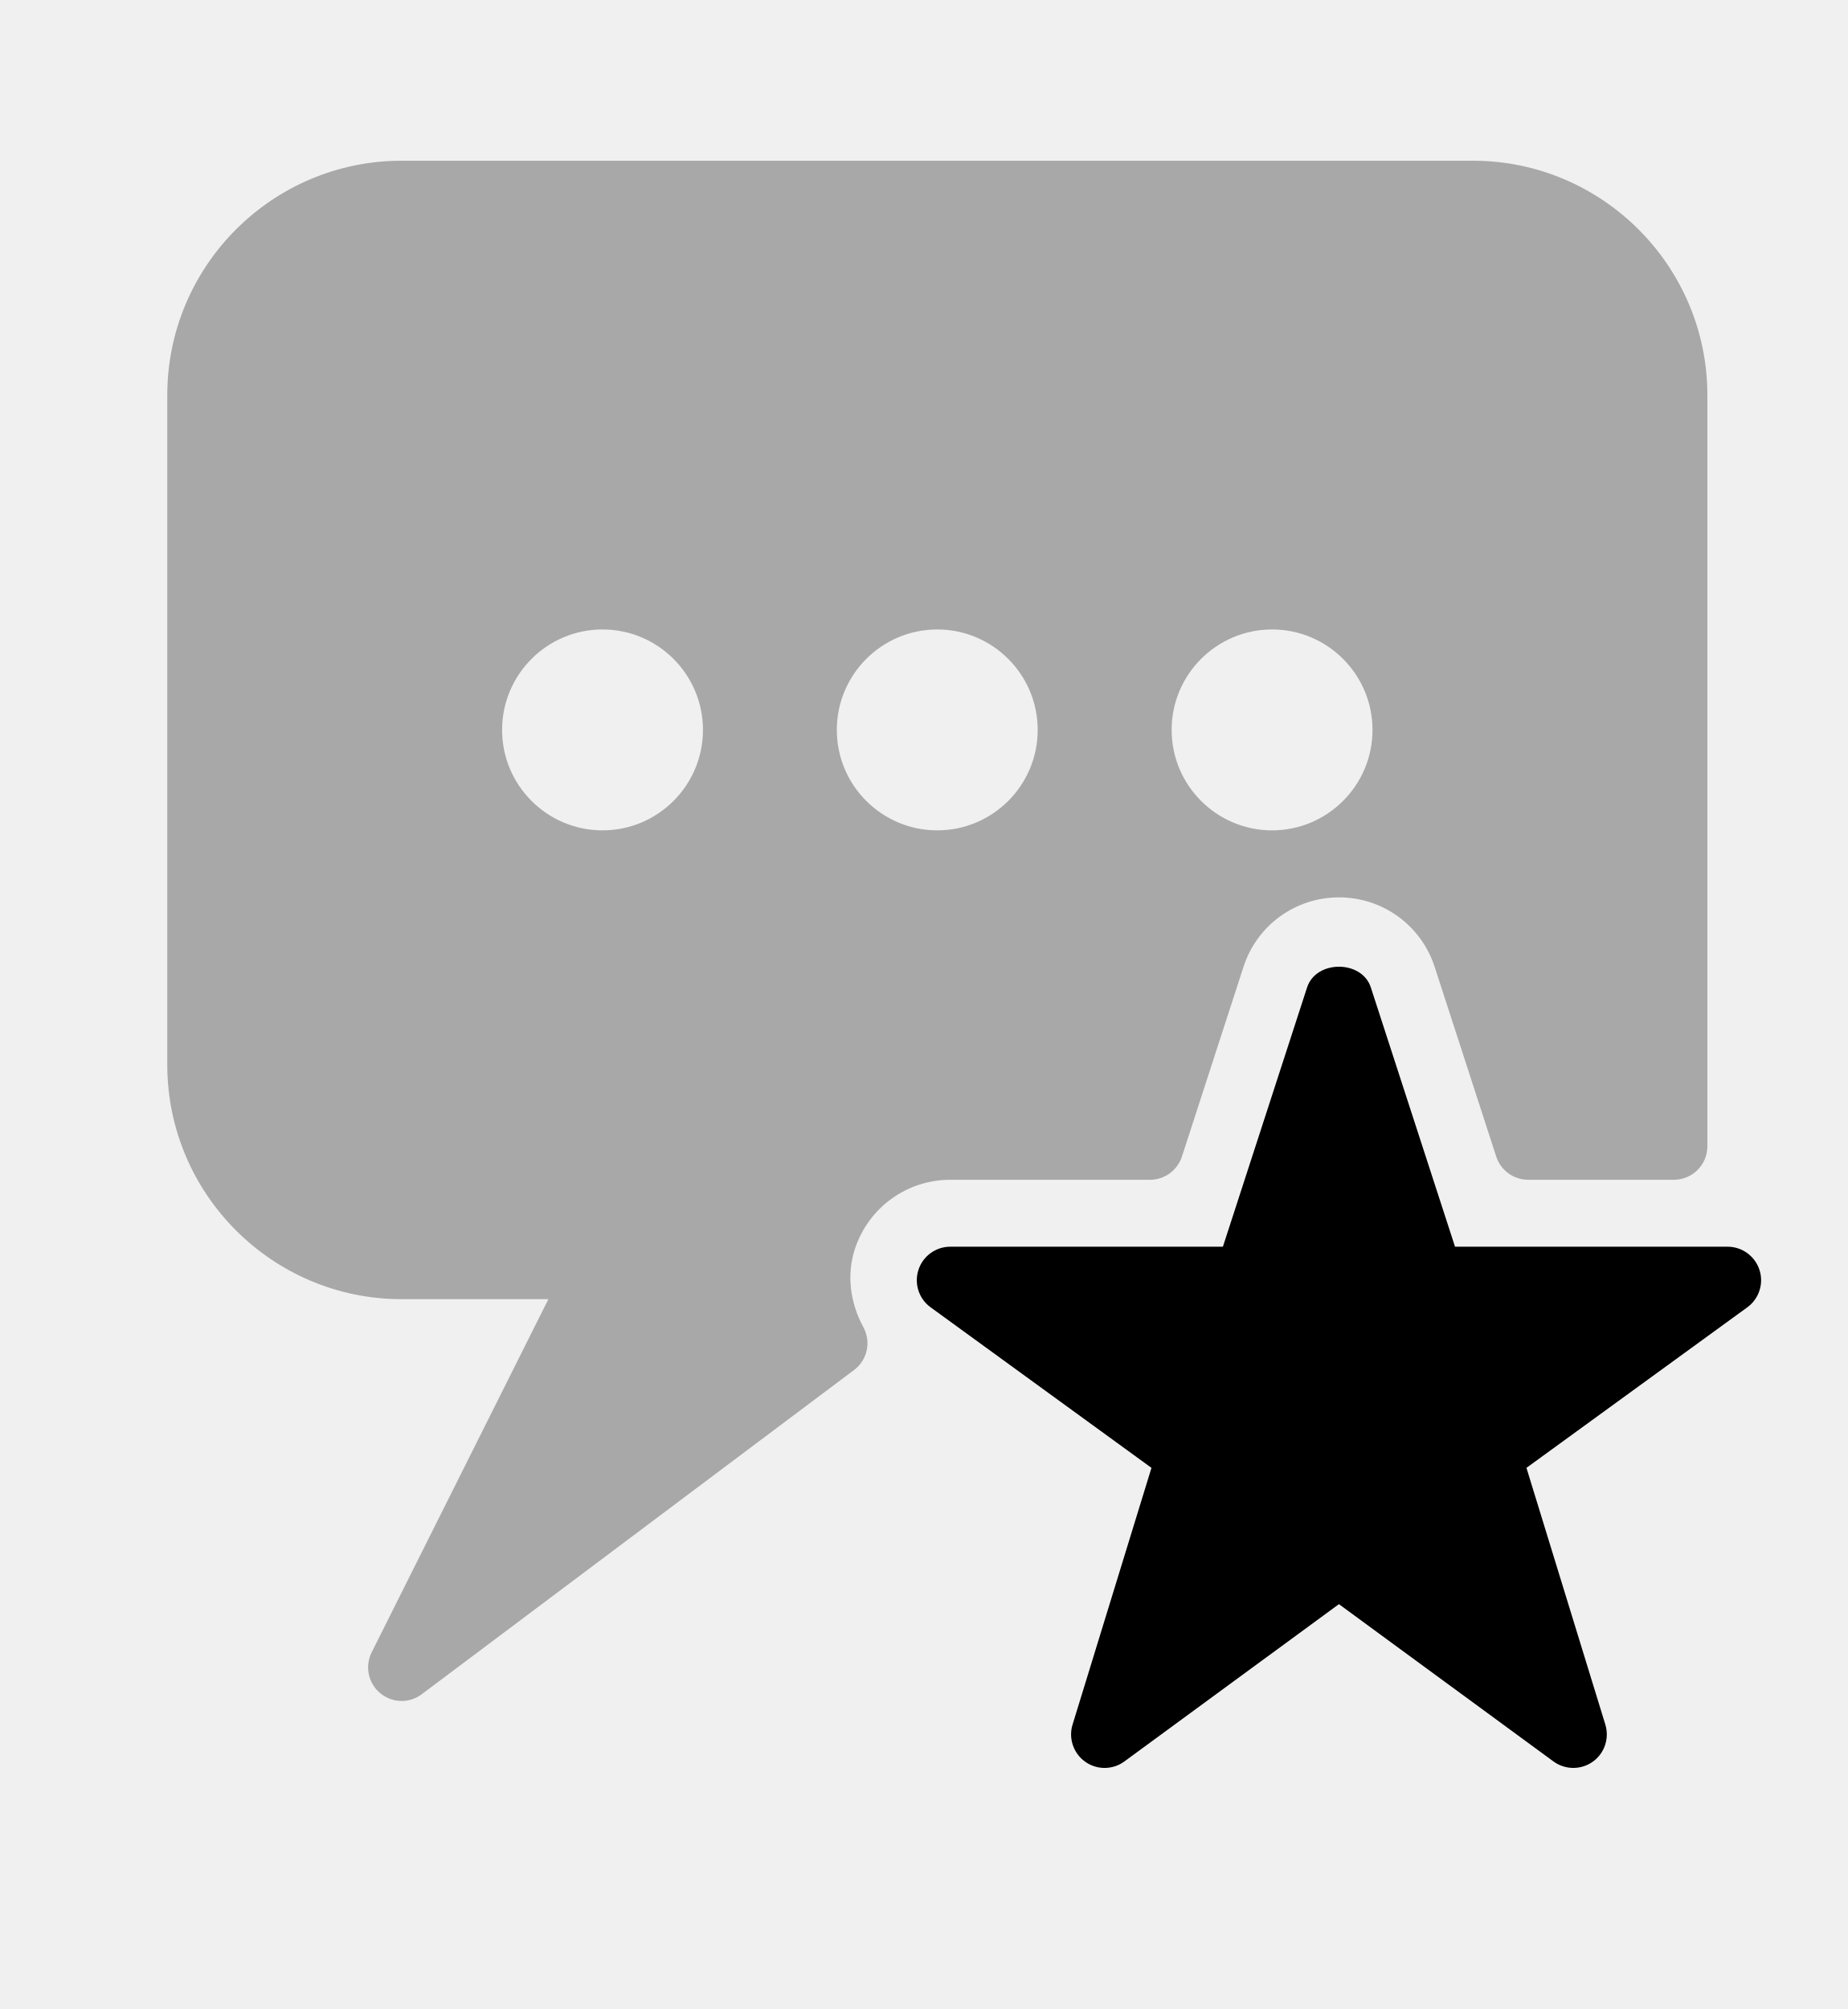
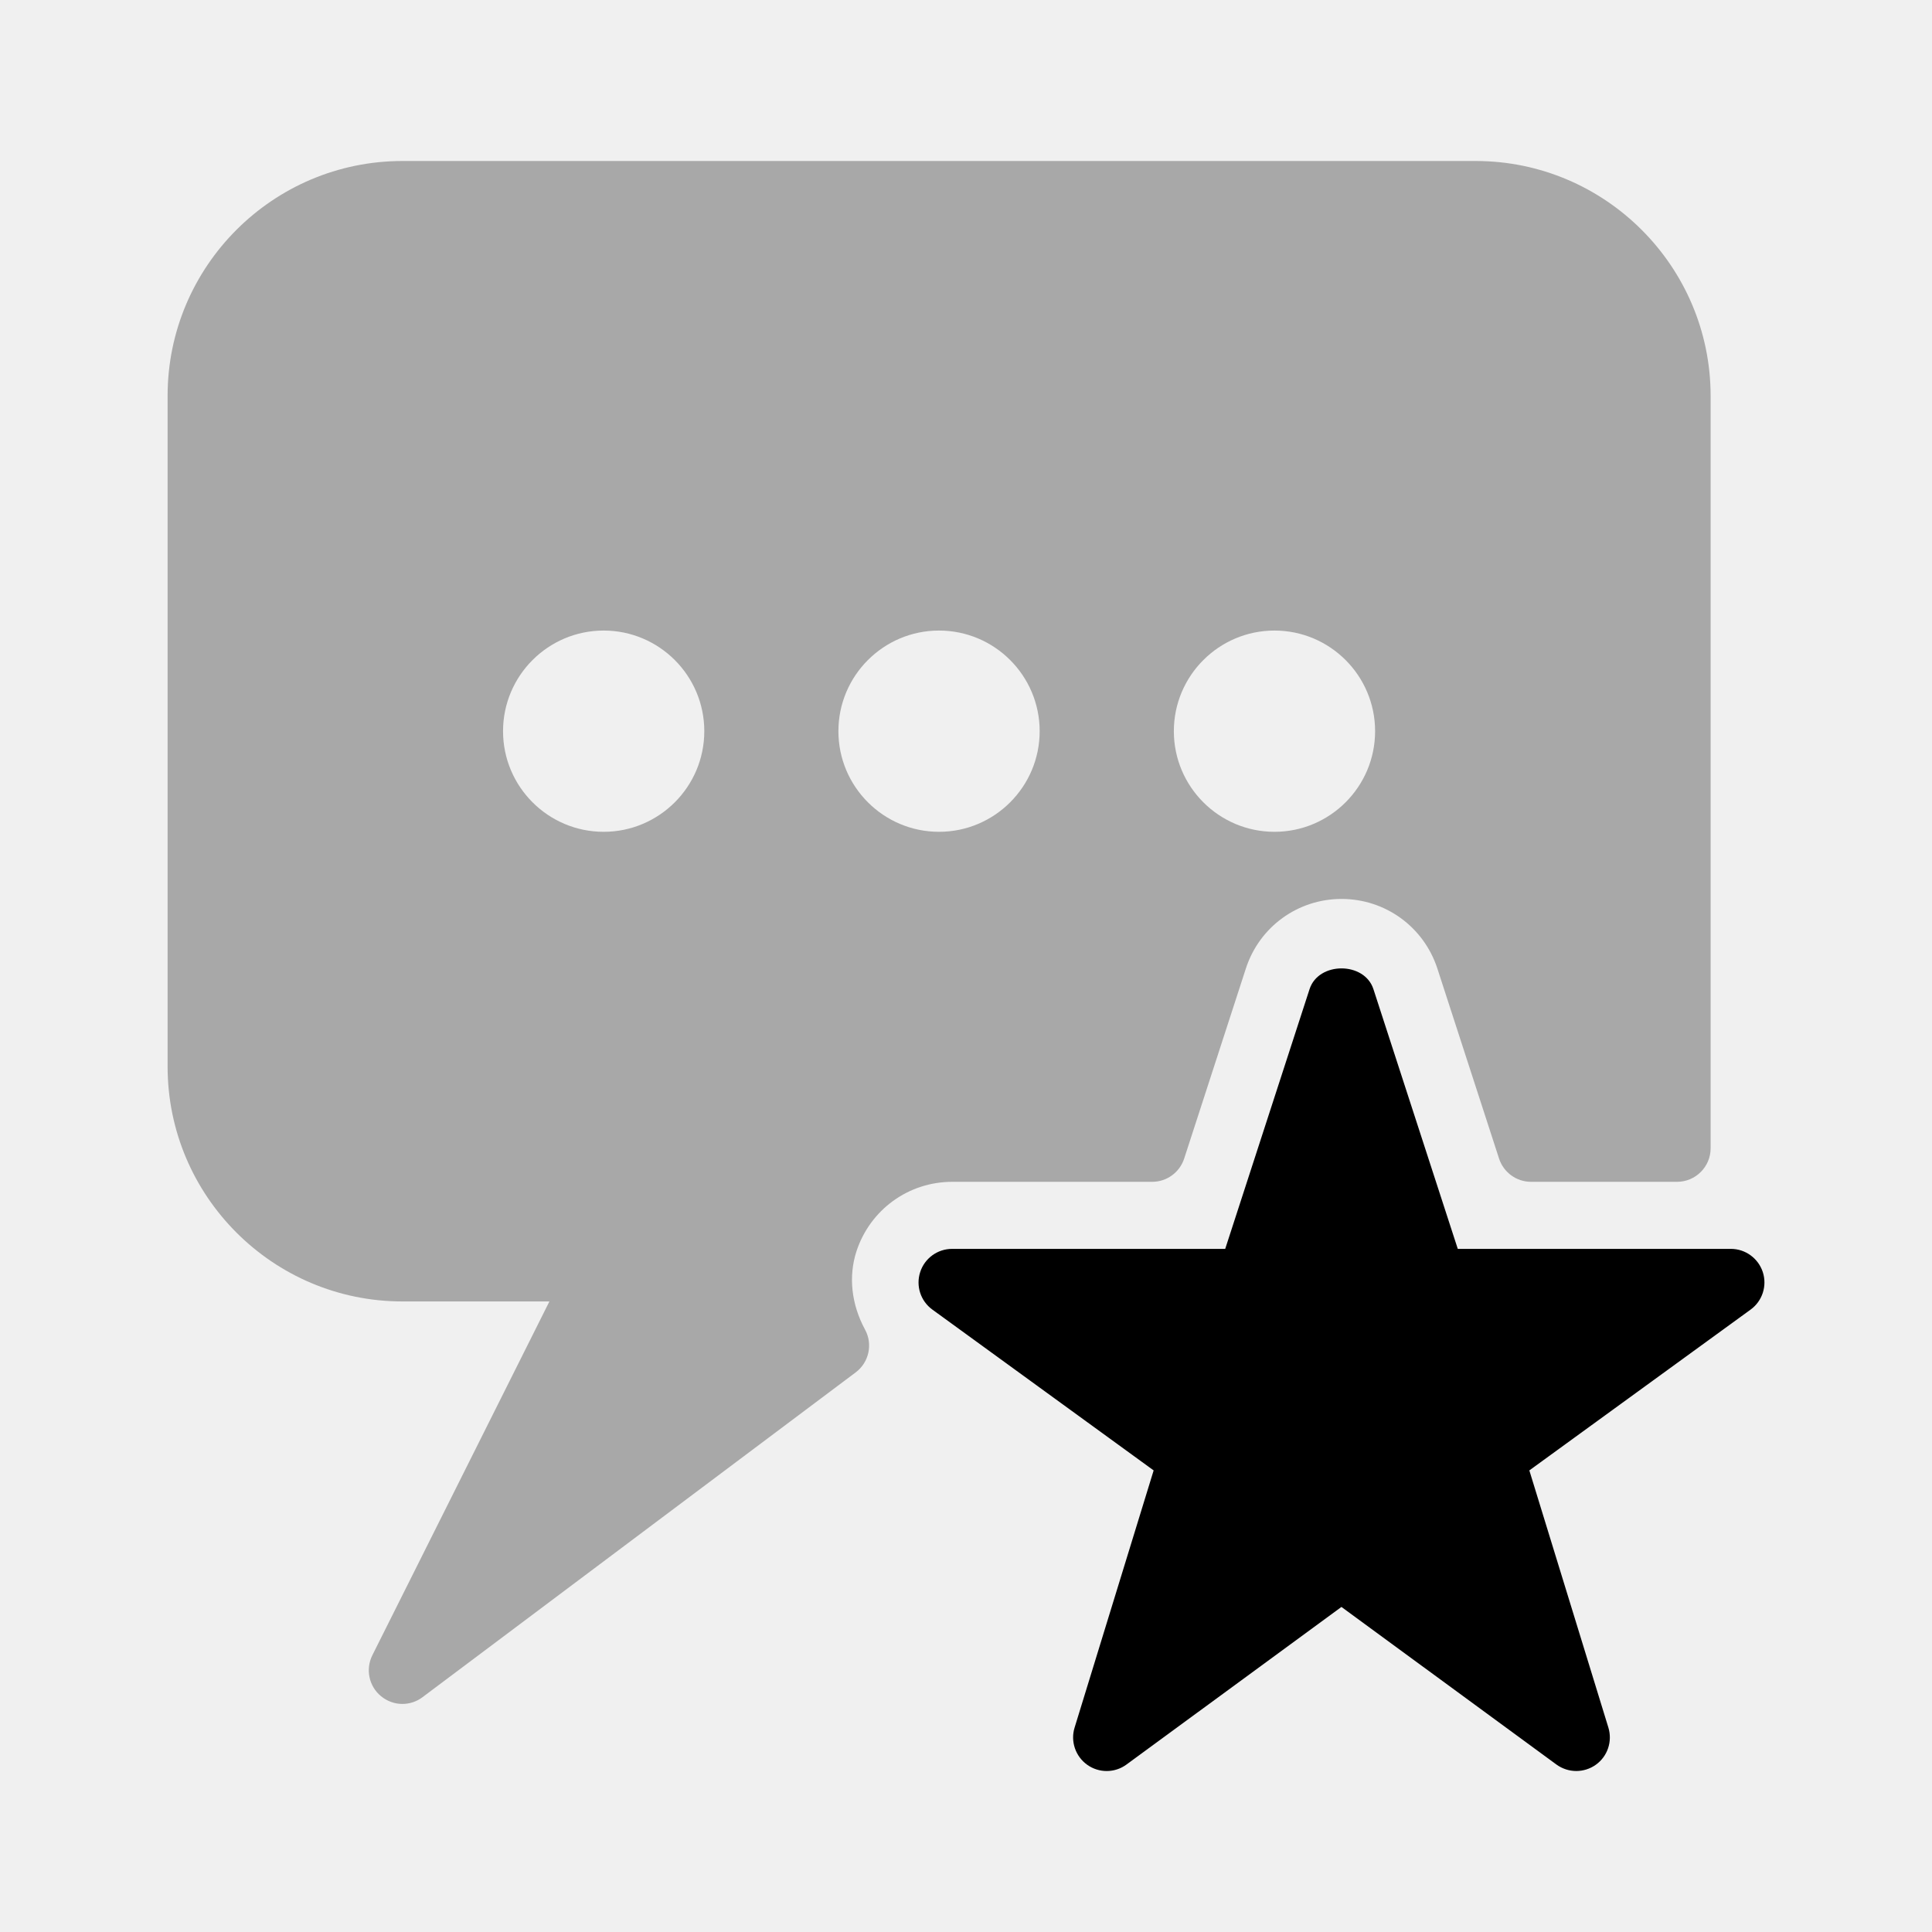
- <svg xmlns="http://www.w3.org/2000/svg" width="23" height="25" viewBox="0 0 23 25" fill="none">
+ <svg xmlns="http://www.w3.org/2000/svg" width="24" height="24" viewBox="0 0 24 24" fill="none">
  <g clip-path="url(#clip0_12716_44646)">
    <path d="M21.898 15.802C21.842 15.631 21.682 15.514 21.502 15.514H18.109L17.061 12.287C16.949 11.944 16.38 11.944 16.268 12.287L15.22 15.514H11.827C11.646 15.514 11.486 15.631 11.431 15.802C11.375 15.974 11.436 16.162 11.582 16.268L14.331 18.266L13.349 21.461C13.296 21.632 13.36 21.819 13.506 21.923C13.652 22.027 13.849 22.026 13.993 21.92L16.664 19.962L19.335 21.92C19.408 21.973 19.495 22 19.581 22C19.666 22 19.751 21.974 19.823 21.923C19.97 21.819 20.032 21.632 19.98 21.461L18.998 18.266L21.747 16.268C21.893 16.162 21.954 15.973 21.898 15.802Z" fill="currentColor" />
    <path d="M18.332 2H4.999C3.39 2 2.082 3.308 2.082 4.917V13.25C2.082 14.858 3.39 16.167 4.999 16.167H6.825L4.625 20.563C4.539 20.737 4.583 20.946 4.731 21.069C4.809 21.134 4.904 21.167 4.999 21.167C5.086 21.167 5.175 21.139 5.249 21.083L10.63 17.048C10.794 16.925 10.845 16.699 10.746 16.517C10.576 16.203 10.538 15.857 10.639 15.545C10.808 15.028 11.285 14.681 11.829 14.681H14.313C14.494 14.681 14.654 14.564 14.71 14.393L15.477 12.03C15.645 11.513 16.122 11.167 16.665 11.167C17.209 11.167 17.686 11.514 17.855 12.03L18.622 14.393C18.678 14.564 18.838 14.681 19.019 14.681H20.833C21.063 14.681 21.25 14.494 21.25 14.264V4.917C21.249 3.308 19.939 2 18.332 2ZM7.499 10.333C6.81 10.333 6.249 9.773 6.249 9.083C6.249 8.394 6.809 7.833 7.499 7.833C8.189 7.833 8.749 8.394 8.749 9.083C8.749 9.773 8.188 10.333 7.499 10.333ZM11.665 10.333C10.976 10.333 10.415 9.773 10.415 9.083C10.415 8.394 10.975 7.833 11.665 7.833C12.355 7.833 12.915 8.394 12.915 9.083C12.915 9.773 12.354 10.333 11.665 10.333ZM15.832 10.333C15.143 10.333 14.582 9.773 14.582 9.083C14.582 8.394 15.142 7.833 15.832 7.833C16.522 7.833 17.082 8.394 17.082 9.083C17.082 9.773 16.521 10.333 15.832 10.333Z" fill="currentColor" fill-opacity="0.3" />
  </g>
  <defs>
    <clipPath id="clip0_12716_44646">
      <rect width="20" height="20" fill="white" transform="translate(2 2)" />
    </clipPath>
  </defs>
</svg>
